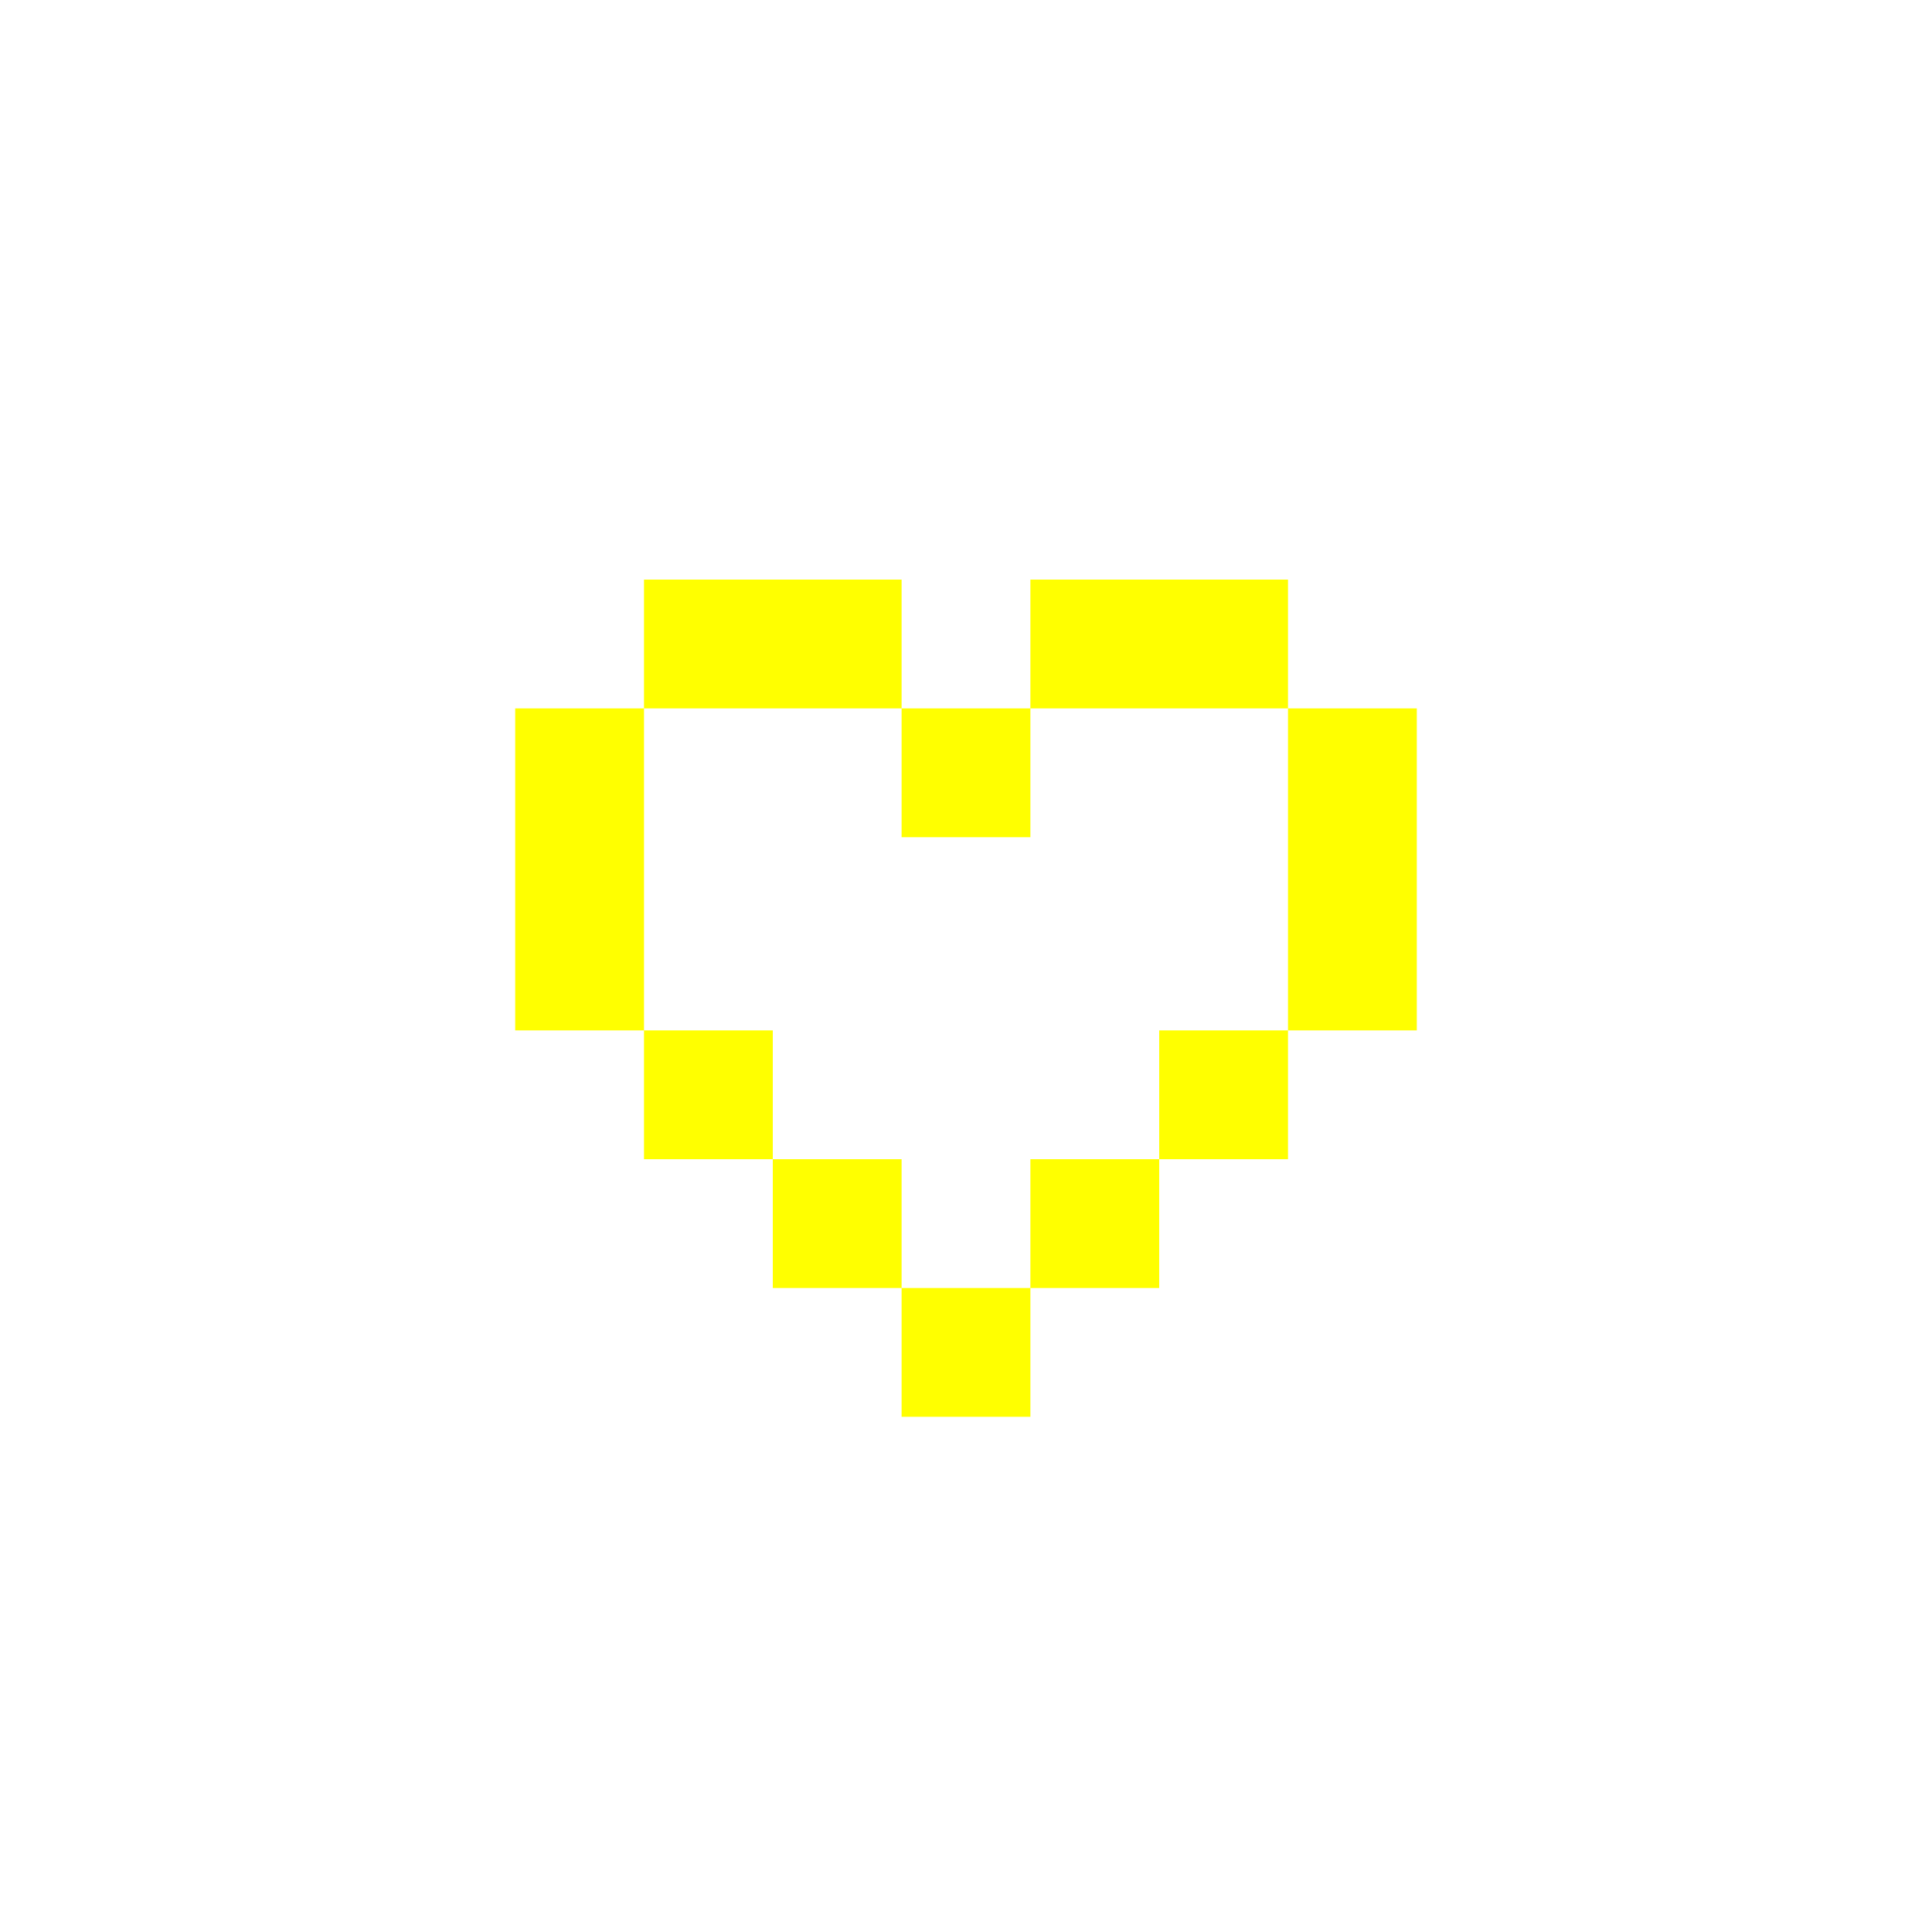
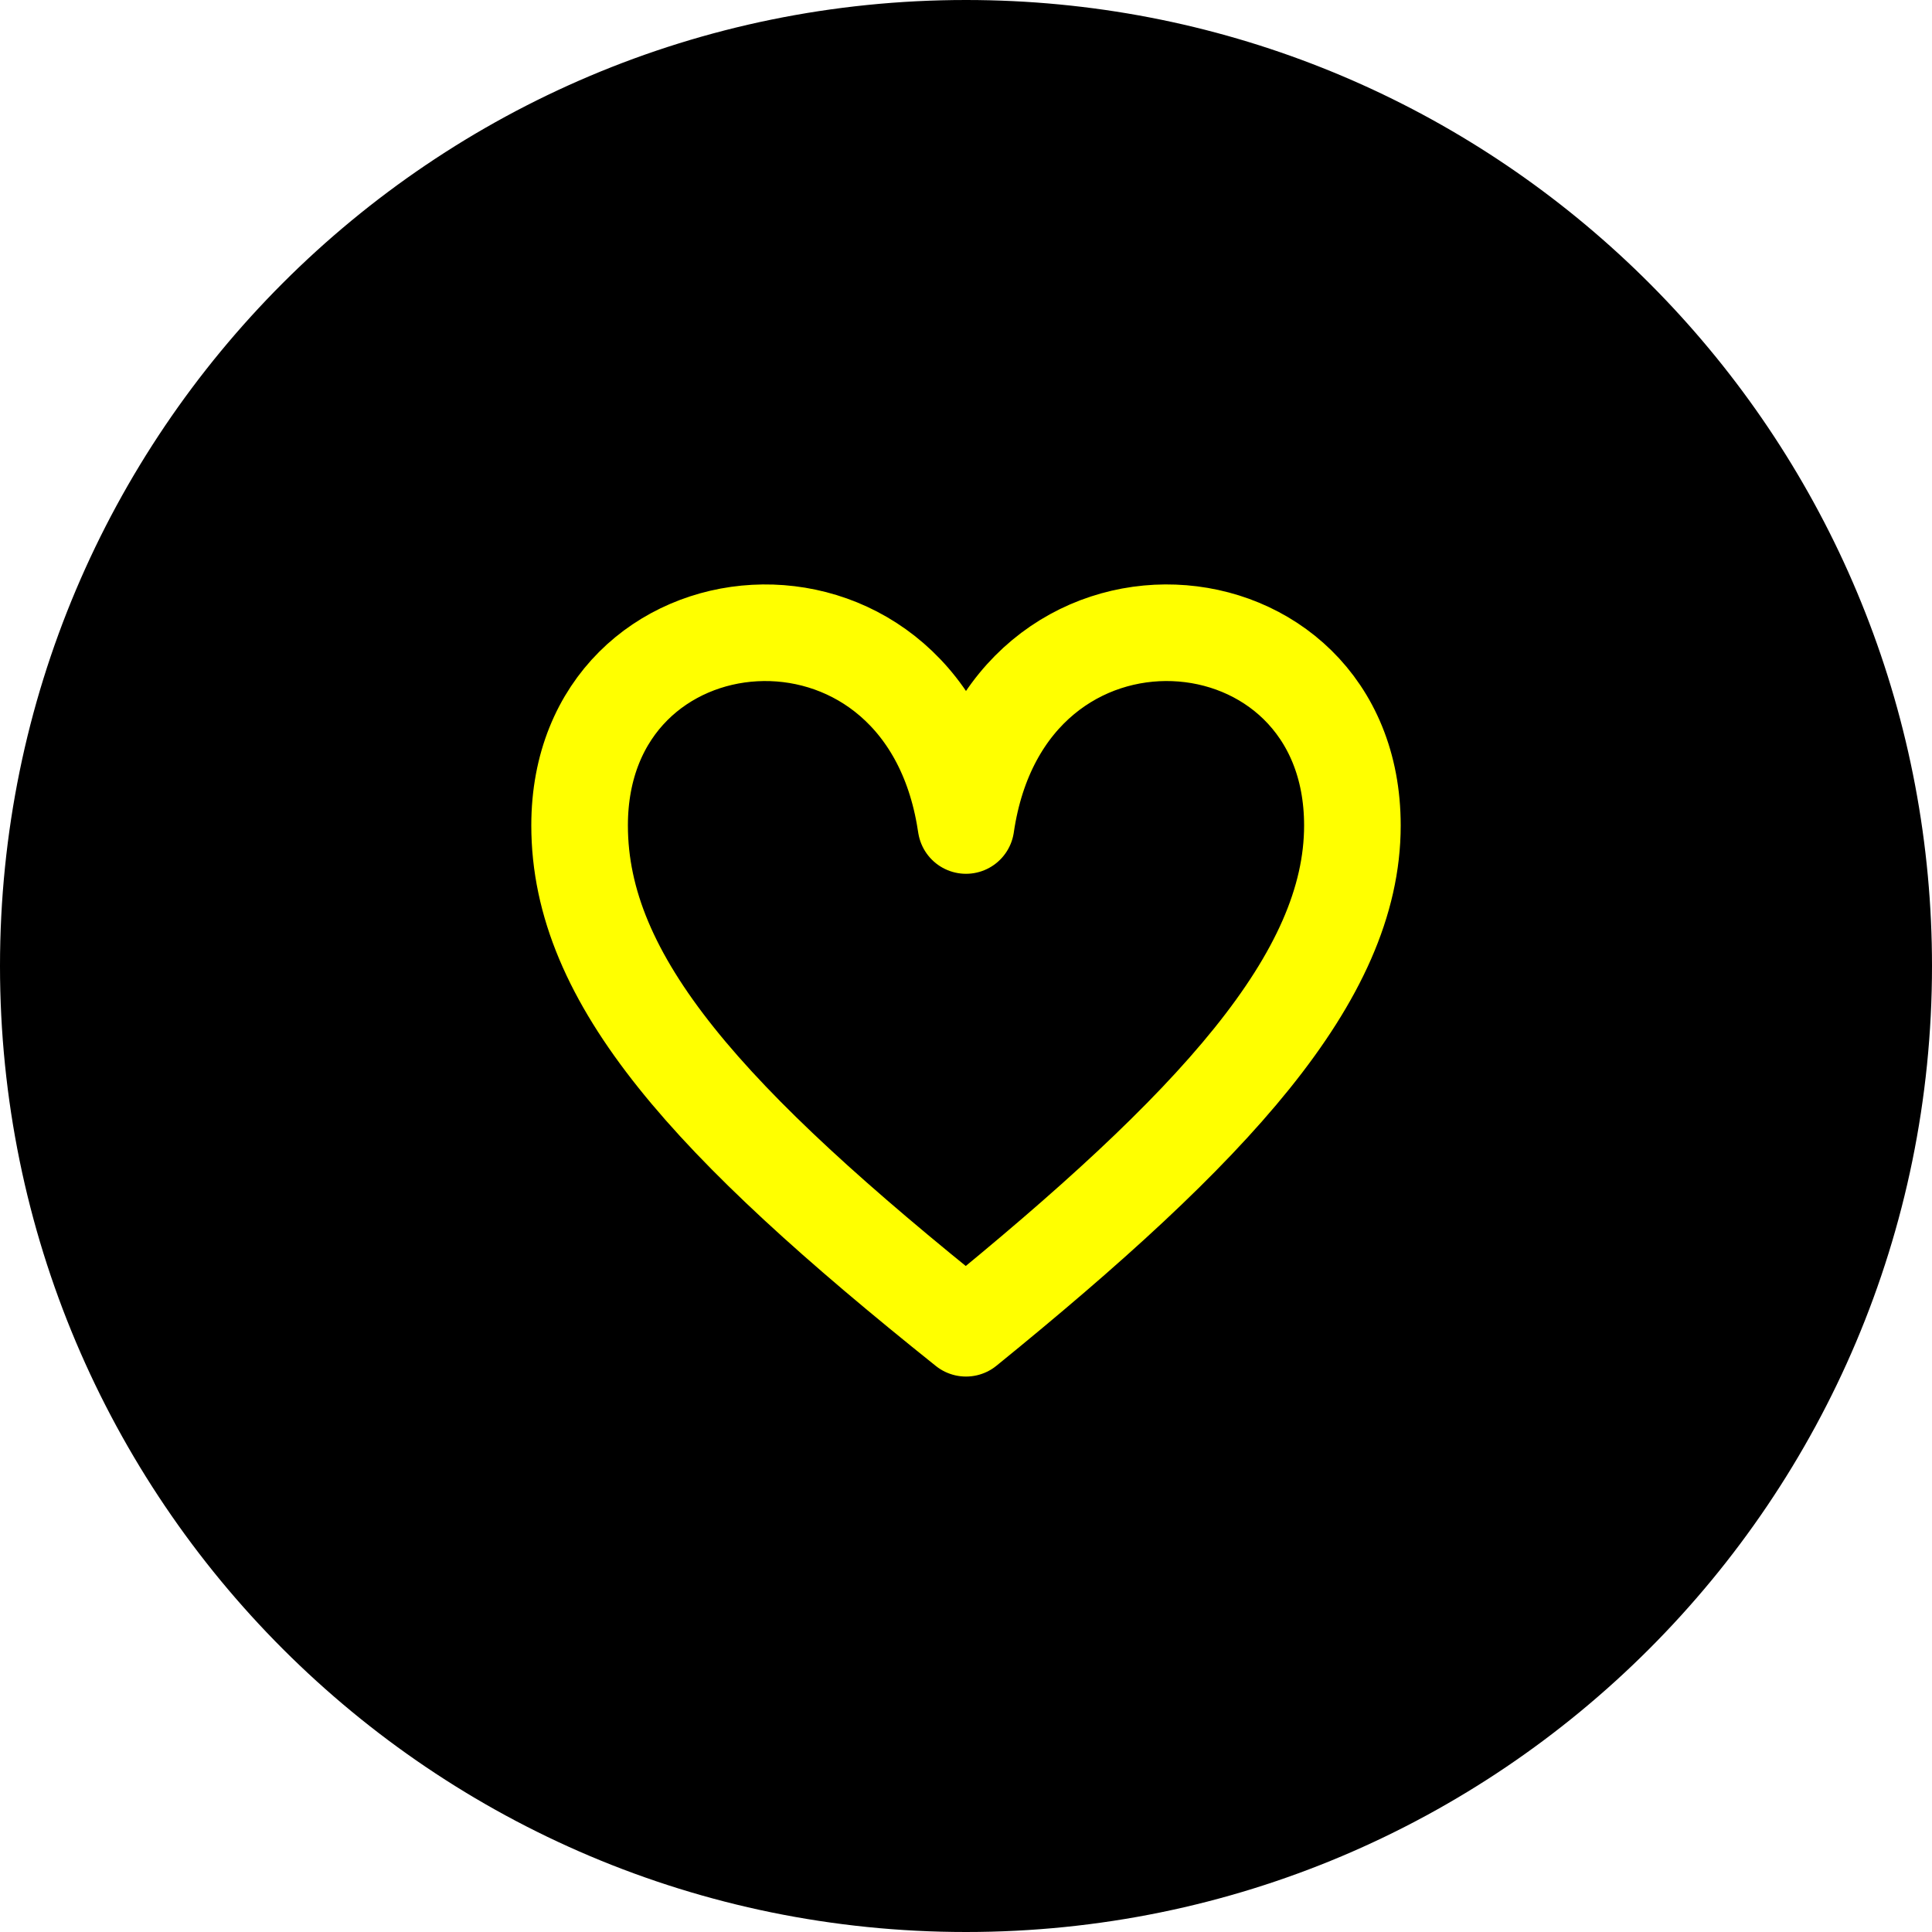
- <svg xmlns="http://www.w3.org/2000/svg" width="30" height="30" viewBox="0 0 30 30">
+ <svg xmlns="http://www.w3.org/2000/svg" width="40" height="40" viewBox="0 0 40 40">
  <g fill="none" fill-rule="evenodd">
-     <g fill="#FF0" fill-rule="nonzero">
-       <g>
-         <path d="M16 20v2h-2v-2h2zm-2-2v2h-2v-2h2zm4 0v2h-2v-2h2zm-6-2v2h-2v-2h2zm8 0v2h-2v-2h2zm-10-5v5H8v-5h2zm12 0v5h-2v-5h2zm-6 0v2h-2v-2h2zm-2-2v2h-4V9h4zm6 0v2h-4V9h4z" transform="translate(-432 -140) translate(432 140)" />
-       </g>
-     </g>
+     <path d="M20 40c11.046 0 20-8.954 20-20 0-.629-.029-1.251-.086-1.865C38.974 7.964 30.417 0 20 0 8.954 0 0 8.954 0 20s8.954 20 20 20z" fill="#000" />
+     <path d="M12 17.09c0-4.971 7.013-5.588 7.968-.194l.032.195c.82-5.603 8-5.032 8 0 0 3.142-2.882 6.252-8 10.409-5.333-4.266-8-7.202-8-10.41z" stroke="#FF0" stroke-width="2" stroke-linejoin="round" />
  </g>
</svg>
